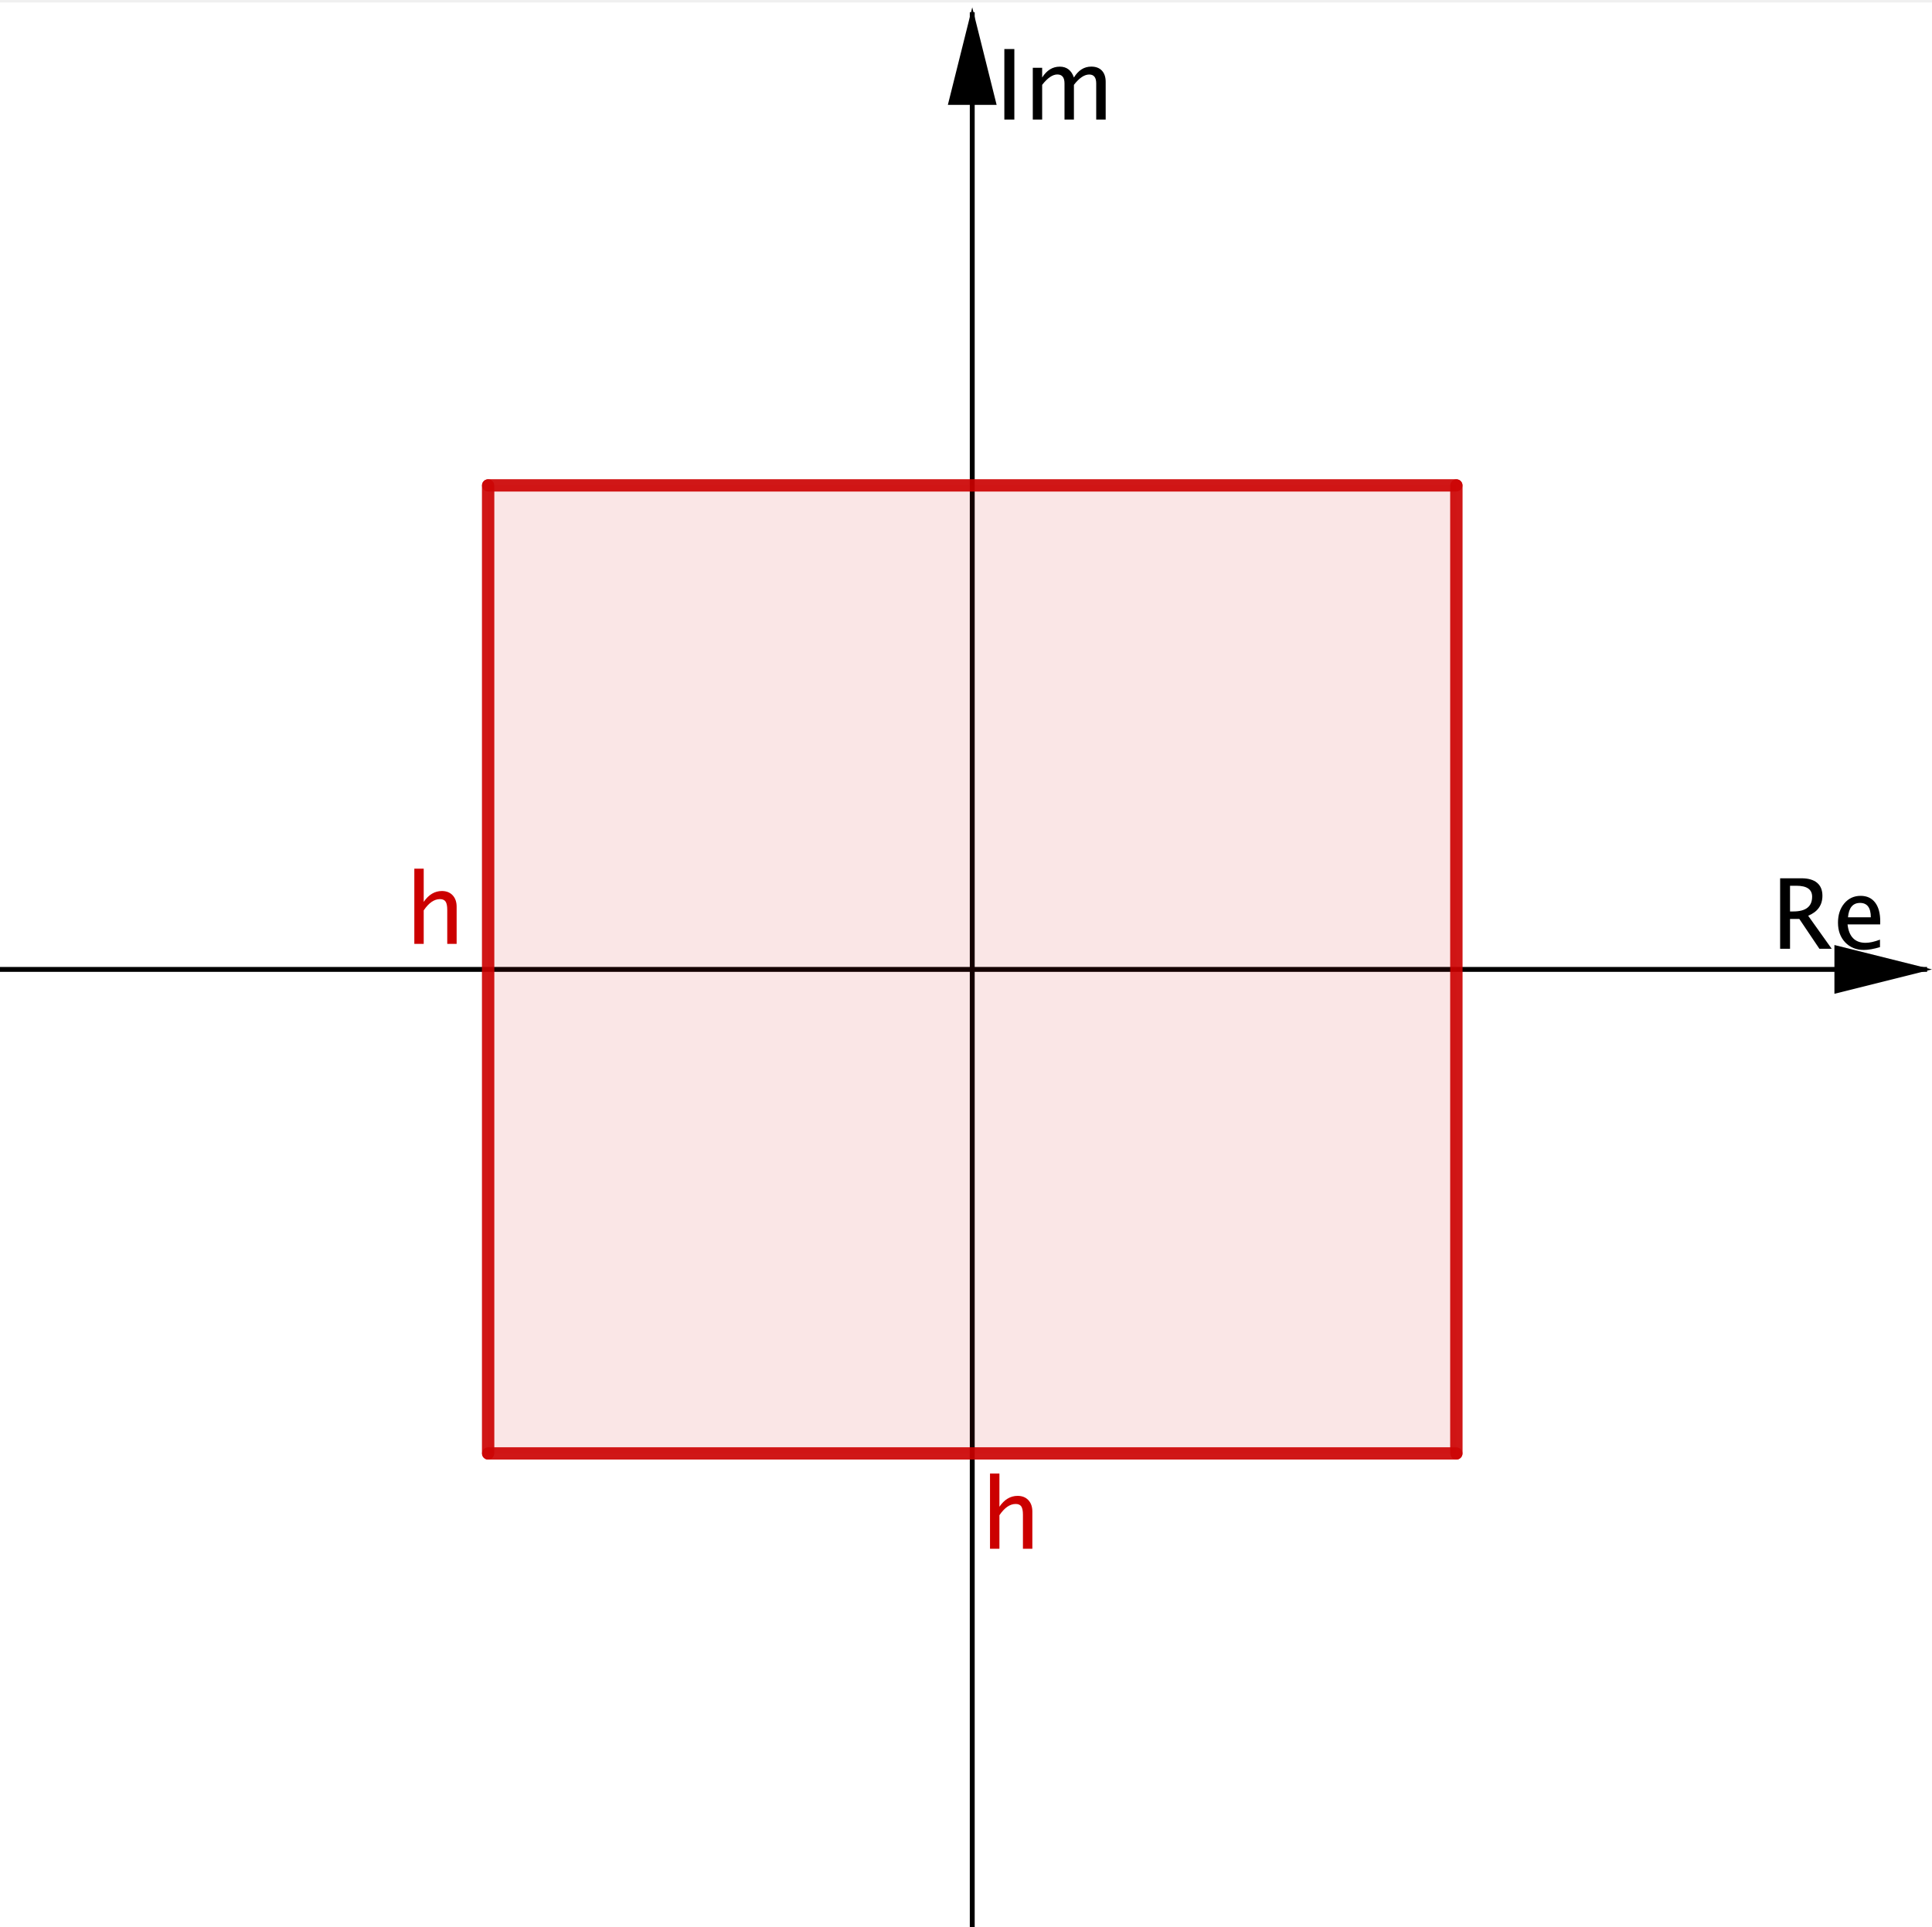
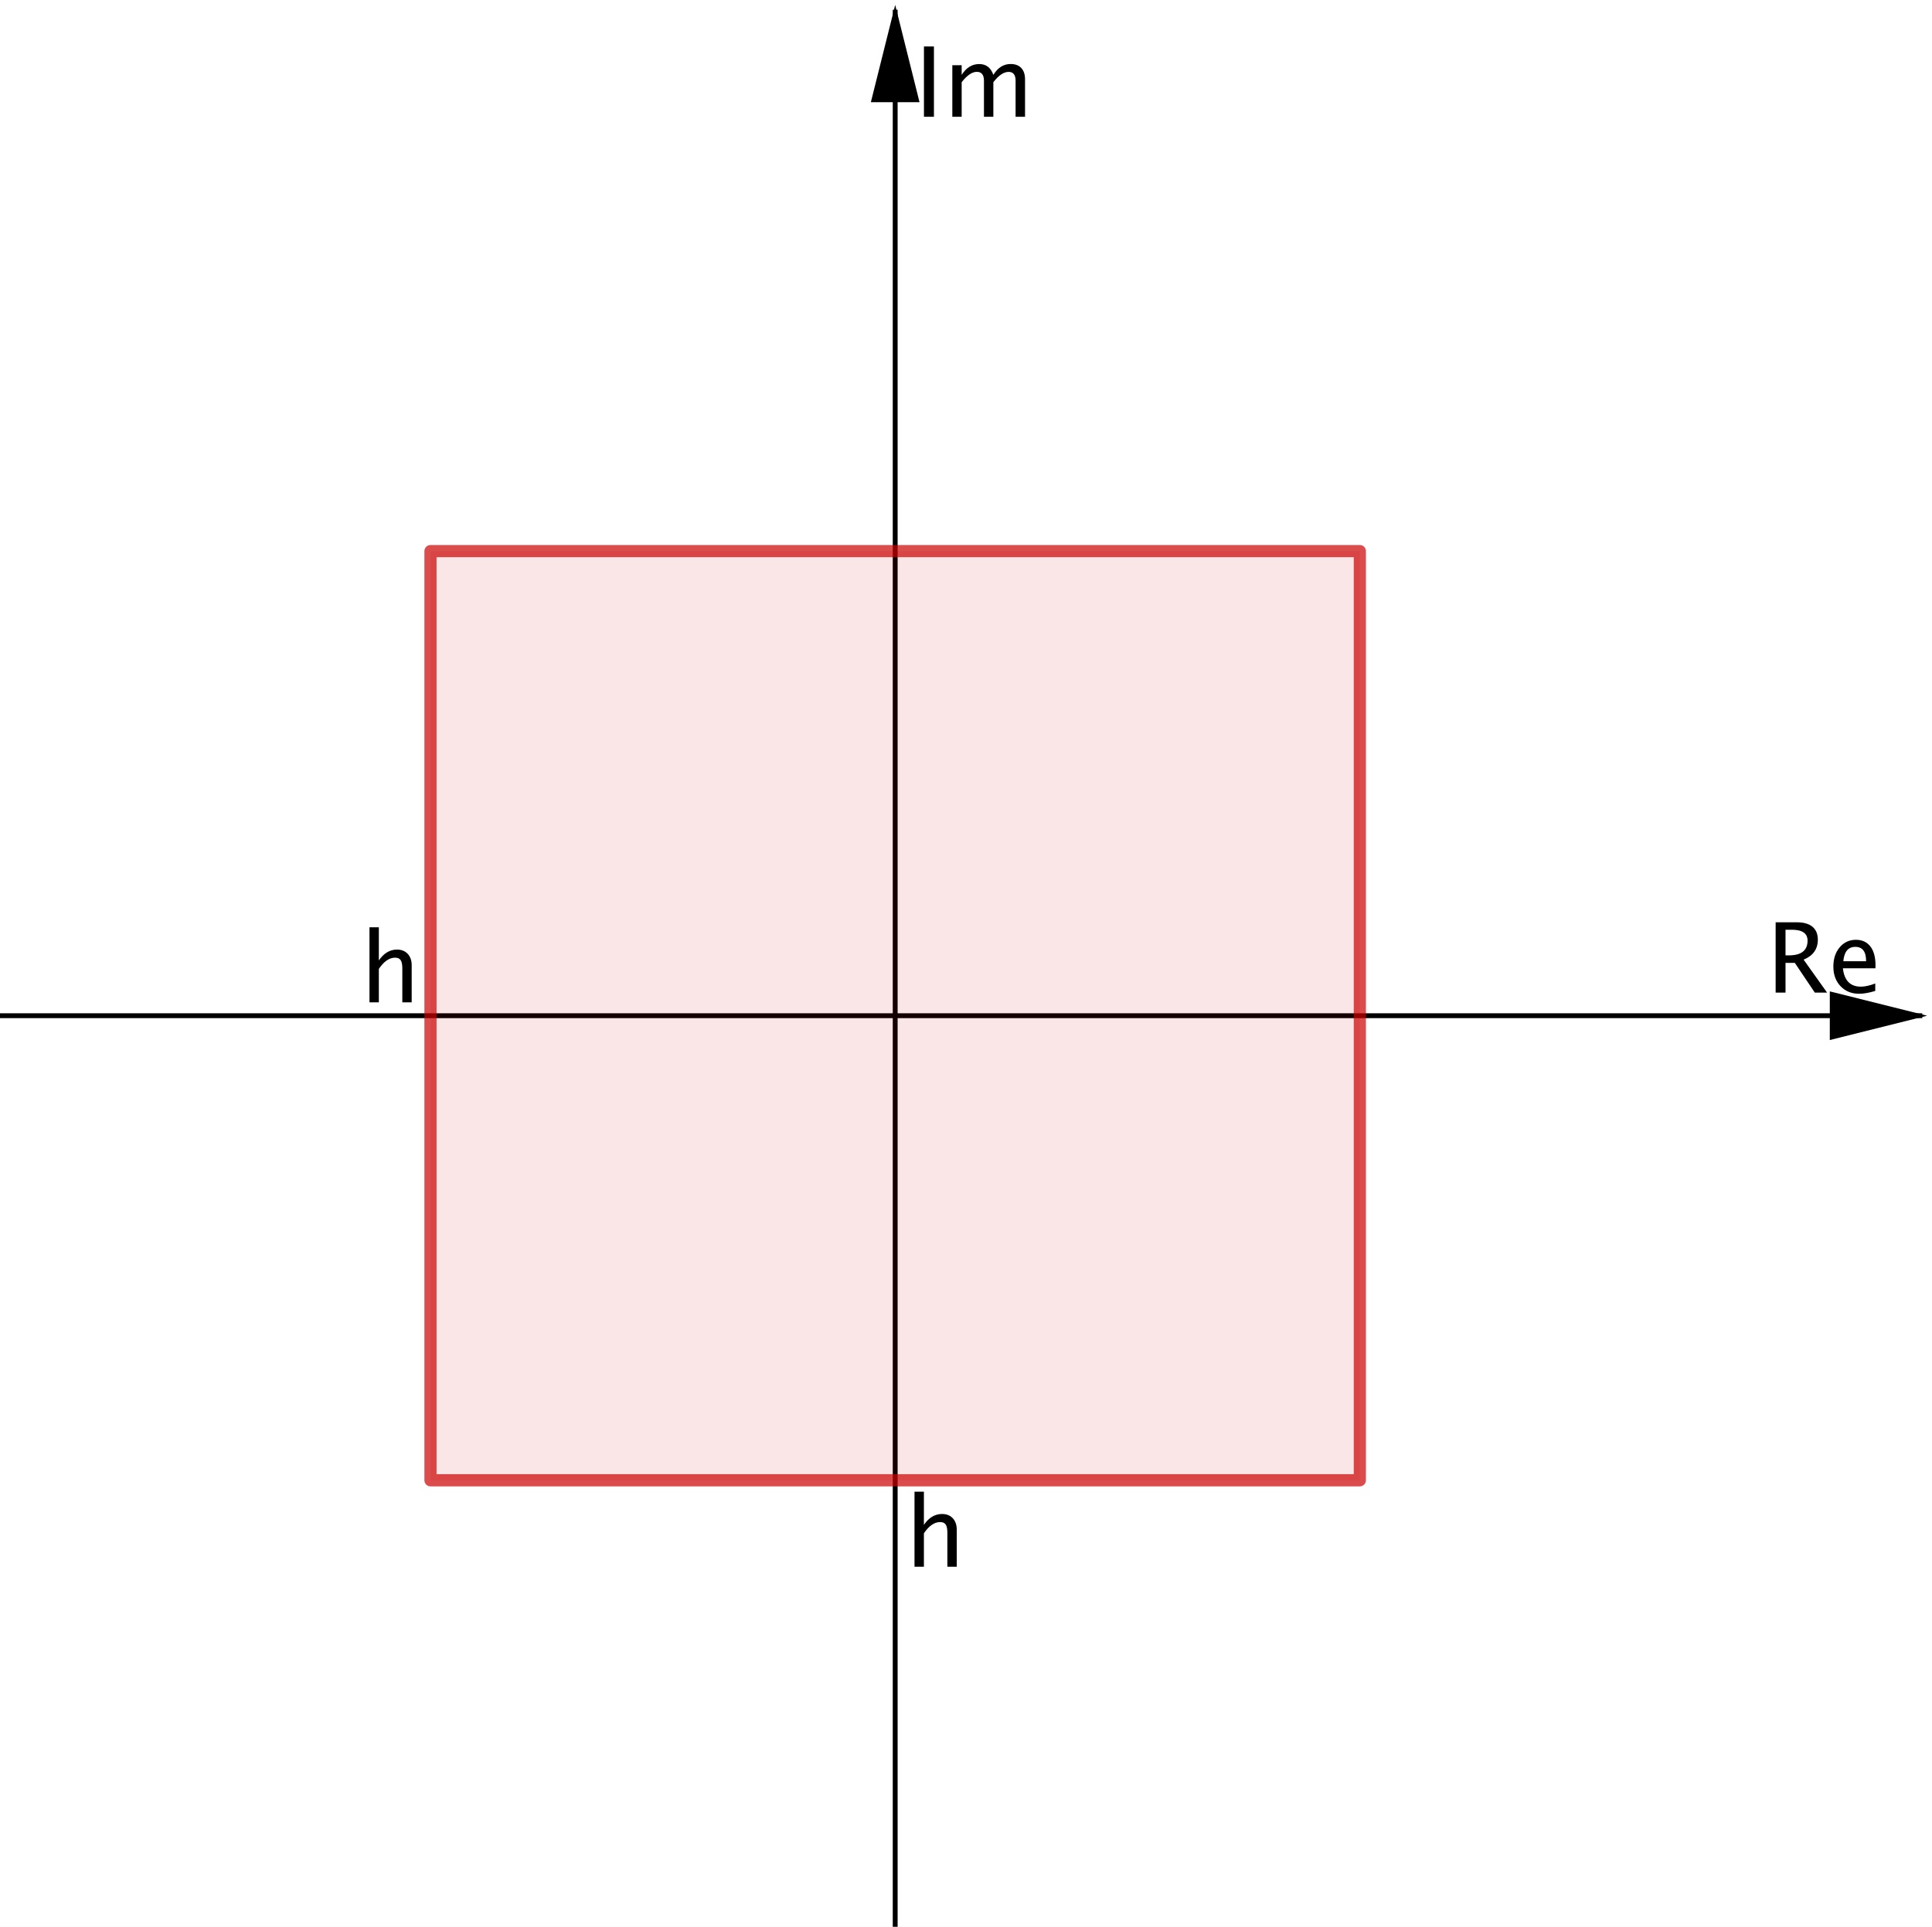
- <svg xmlns="http://www.w3.org/2000/svg" version="1.1" baseProfile="full" width="6.001cm" height="5.986cm" viewBox="0 0 396 394">
+ <svg xmlns="http://www.w3.org/2000/svg" version="1.1" baseProfile="full" width="14.005cm" height="13.97cm" viewBox="0 0 397 396">
  <g stroke-linejoin="miter" stroke-dashoffset="0" stroke-dasharray="none" stroke-width="1" stroke-miterlimit="10.000" stroke-linecap="square">
-     <clipPath id="clip65735faa-4955-45ef-aa73-2287801adfd2">
+     <clipPath id="clip1fada4cc-92ec-4140-96d8-f3e5e9ae81a0">
      <path d="M 0 0 L 0 396.00 L 397.00 396.00 L 397.00 0 z" />
    </clipPath>
    <g clip-path="url(#clip1)">
      <g fill-opacity="1" fill-rule="nonzero" stroke="none" fill="#ffffff">
        <path d="M 0 0 L 397.00 0 L 397.00 396.00 L 0 396.00 L 0 0 z" />
      </g>
    </g>
-     <clipPath id="clipc747274a-4029-4a7e-b3db-4272ec7f4112">
+     <clipPath id="clipfa3bb46c-ddd3-4267-b211-634435b567c7">
      <path d="M 0 0 L 0 396.00 L 397.00 396.00 L 397.00 0 z" />
    </clipPath>
    <g clip-path="url(#clip2)">
      <g stroke-linecap="butt" fill="none" stroke-opacity="1" stroke="#000000">
-         <path d="M 199.28 2 L 199.28 396.00" />
+         <path d="M 183.95 2 L 183.95 396.00" />
      </g>
    </g>
-     <clipPath id="clip63f63141-f0b5-48b9-a5d9-2af992ea82f3">
+     <clipPath id="clipcc315f6d-64ae-4bfb-afae-caca2a0f4dd1">
      <path d="M 0 0 L 0 396.00 L 397.00 396.00 L 397.00 0 z" />
    </clipPath>
    <g clip-path="url(#clip3)">
      <g fill-opacity="1" fill-rule="evenodd" stroke="none" fill="#000000">
-         <path d="M 199.28 1 L 194.28 21.000 L 204.28 21.000" />
+         <path d="M 183.95 1 L 178.95 21.000 L 188.95 21.000" />
      </g>
    </g>
-     <clipPath id="clipc828ef93-6e1e-4ee9-a6db-444186dbb82b">
+     <clipPath id="clipab5d2b49-26b0-4c04-97c6-5fb9e84077e6">
      <path d="M 0 0 L 0 396.00 L 397.00 396.00 L 397.00 0 z" />
    </clipPath>
    <g clip-path="url(#clip4)">
      <g fill-opacity="1" fill-rule="nonzero" stroke="none" fill="#000000">
-         <path d="M 364.87 194.00 L 364.87 179.55 L 369.24 179.55 Q 371.32 179.55 372.43 180.46 Q 373.54 181.38 373.54 183.13 Q 373.54 186.02 370.62 187.23 L 375.44 194.00 L 372.92 194.00 L 368.81 187.89 L 366.90 187.89 L 366.90 194.00 z M 366.90 186.35 L 367.56 186.35 Q 371.43 186.35 371.43 183.32 Q 371.43 181.08 368.19 181.08 L 366.90 181.08 z M 385.34 193.66 Q 383.41 194.24 382.03 194.24 Q 379.69 194.24 378.21 192.69 Q 376.73 191.13 376.73 188.65 Q 376.73 186.24 378.03 184.69 Q 379.34 183.15 381.37 183.15 Q 383.29 183.15 384.34 184.52 Q 385.39 185.88 385.39 188.40 L 385.38 189.00 L 378.69 189.00 Q 379.11 192.78 382.39 192.78 Q 383.60 192.78 385.34 192.13 z M 378.78 187.55 L 383.46 187.55 Q 383.46 184.60 381.25 184.60 Q 379.04 184.60 378.78 187.55 z" />
+         <path d="M 364.87 204.00 L 364.87 189.55 L 369.24 189.55 Q 371.32 189.55 372.43 190.46 Q 373.54 191.38 373.54 193.13 Q 373.54 196.02 370.62 197.23 L 375.44 204.00 L 372.92 204.00 L 368.81 197.89 L 366.90 197.89 L 366.90 204.00 z M 366.90 196.35 L 367.56 196.35 Q 371.43 196.35 371.43 193.32 Q 371.43 191.08 368.19 191.08 L 366.90 191.08 z M 385.34 203.66 Q 383.41 204.24 382.03 204.24 Q 379.69 204.24 378.21 202.69 Q 376.73 201.13 376.73 198.65 Q 376.73 196.24 378.03 194.69 Q 379.34 193.15 381.37 193.15 Q 383.29 193.15 384.34 194.52 Q 385.39 195.88 385.39 198.40 L 385.38 199.00 L 378.69 199.00 Q 379.11 202.78 382.39 202.78 Q 383.60 202.78 385.34 202.13 z M 378.78 197.55 L 383.46 197.55 Q 383.46 194.60 381.25 194.60 Q 379.04 194.60 378.78 197.55 z" />
      </g>
    </g>
-     <clipPath id="clipee7053ba-8c1f-4594-9247-d24a5ffe9a5e">
+     <clipPath id="clip1ec7e623-03d0-43ee-92be-709982f004a4">
      <path d="M 0 0 L 0 396.00 L 397.00 396.00 L 397.00 0 z" />
    </clipPath>
    <g clip-path="url(#clip5)">
      <g stroke-linecap="butt" fill="none" stroke-opacity="1" stroke="#000000">
-         <path d="M 0 198.23 L 395.00 198.23" />
+         <path d="M 0 208.75 L 395.00 208.75" />
      </g>
    </g>
-     <clipPath id="clipb72a42d2-734b-41d5-a892-ea946f851c92">
+     <clipPath id="clip344d4dd1-261c-49a7-9685-df1e37206ca3">
      <path d="M 0 0 L 0 396.00 L 397.00 396.00 L 397.00 0 z" />
    </clipPath>
    <g clip-path="url(#clip6)">
      <g fill-opacity="1" fill-rule="evenodd" stroke="none" fill="#000000">
-         <path d="M 396.00 198.23 L 376.00 193.23 L 376.00 203.23" />
+         <path d="M 396.00 208.75 L 376.00 203.75 L 376.00 213.75" />
      </g>
    </g>
-     <clipPath id="clip29a5f554-6326-4985-9d32-6250bc5cbaca">
+     <clipPath id="clipe4eca036-bb2c-47bd-aaf4-9beee638376e">
      <path d="M 0 0 L 0 396.00 L 397.00 396.00 L 397.00 0 z" />
    </clipPath>
    <g clip-path="url(#clip7)">
      <g fill-opacity="1" fill-rule="nonzero" stroke="none" fill="#000000">
-         <path d="M 205.86 24.000 L 205.86 9.547 L 207.91 9.547 L 207.91 24.000 z M 211.69 24.000 L 211.69 13.395 L 213.61 13.395 L 213.61 15.387 Q 215.02 13.160 217.22 13.160 Q 219.35 13.160 220.12 15.387 Q 221.49 13.150 223.68 13.150 Q 225.08 13.150 225.86 13.976 Q 226.63 14.801 226.63 16.285 L 226.63 24.000 L 224.69 24.000 L 224.69 16.588 Q 224.69 14.771 223.26 14.771 Q 221.76 14.771 220.12 16.891 L 220.12 24.000 L 218.19 24.000 L 218.19 16.588 Q 218.19 14.762 216.72 14.762 Q 215.27 14.762 213.61 16.891 L 213.61 24.000 z" />
+         <path d="M 189.86 24.000 L 189.86 9.547 L 191.91 9.547 L 191.91 24.000 z M 195.69 24.000 L 195.69 13.395 L 197.61 13.395 L 197.61 15.387 Q 199.02 13.160 201.22 13.160 Q 203.35 13.160 204.12 15.387 Q 205.49 13.150 207.68 13.150 Q 209.08 13.150 209.86 13.976 Q 210.63 14.801 210.63 16.285 L 210.63 24.000 L 208.69 24.000 L 208.69 16.588 Q 208.69 14.771 207.26 14.771 Q 205.76 14.771 204.12 16.891 L 204.12 24.000 L 202.19 24.000 L 202.19 16.588 Q 202.19 14.762 200.72 14.762 Q 199.27 14.762 197.61 16.891 L 197.61 24.000 z" />
      </g>
    </g>
    <g id="misc">
</g>
    <g id="layer0">
</g>
    <g id="layer1">
-       <clipPath id="clip73d7c98f-d275-4965-893a-1b4ee95e2371">
+       <clipPath id="clipc14c9387-5d01-4306-9f46-b41eed5457ec">
        <path d="M 0 0 L 0 396.00 L 397.00 396.00 L 397.00 0 z" />
      </clipPath>
      <g clip-path="url(#clip8)">
        <g fill-opacity=".098" fill-rule="evenodd" stroke="none" fill="#cc0000">
-           <path d="M 100.05 297.46 L 298.51 297.46 L 298.51 99.006 L 100.05 99.006 z" />
+           <path d="M 88.459 304.23 L 279.43 304.23 L 279.43 113.26 L 88.459 113.26 z" />
        </g>
      </g>
-       <clipPath id="clip4b8659b2-1b84-4d8a-b78d-91a5c7430e0d">
+       <clipPath id="clipc794a39e-cedc-464a-a0cd-c52f49070c18">
        <path d="M 0 0 L 0 396.00 L 397.00 396.00 L 397.00 0 z" />
      </clipPath>
      <g clip-path="url(#clip9)">
        <g stroke-linejoin="round" stroke-width="2.5" stroke-linecap="round" fill="none" stroke-opacity=".698" stroke="#cc0000">
-           <path d="M 100.05 297.46 L 298.51 297.46 L 298.51 99.006 L 100.05 99.006 z" />
+           <path d="M 88.459 304.23 L 279.43 304.23 L 279.43 113.26 L 88.459 113.26 z" />
        </g>
      </g>
-       <clipPath id="clipa2a72153-4708-4e49-840d-aed2a9099c37">
+       <clipPath id="clip2da9121c-9169-44a2-9a00-1710a4a98d03">
        <path d="M 0 0 L 0 396.00 L 397.00 396.00 L 397.00 0 z" />
      </clipPath>
      <g clip-path="url(#clip10)">
-         <g stroke-linejoin="round" stroke-width="2.5" stroke-linecap="round" fill="none" stroke-opacity=".698" stroke="#cc0000">
-           <path d="M 100.05 297.46 L 298.51 297.46" />
+         <g fill-opacity="1" fill-rule="nonzero" stroke="none" fill="#000000">
+           <path d="M 75.924 206.00 L 75.924 190.58 L 77.848 190.58 L 77.848 197.39 Q 79.371 195.16 81.578 195.16 Q 82.955 195.16 83.775 196.03 Q 84.596 196.91 84.596 198.38 L 84.596 206.00 L 82.672 206.00 L 82.672 199.01 Q 82.672 197.83 82.325 197.32 Q 81.979 196.82 81.178 196.82 Q 79.410 196.82 77.848 199.13 L 77.848 206.00 z" />
        </g>
      </g>
-       <clipPath id="clipc8c0e781-5eb2-457c-9a36-4631baf03794">
+       <clipPath id="clip1cc21ce9-19ef-4564-a742-7e2be46665f1">
        <path d="M 0 0 L 0 396.00 L 397.00 396.00 L 397.00 0 z" />
      </clipPath>
      <g clip-path="url(#clip11)">
-         <g fill-opacity="1" fill-rule="nonzero" stroke="none" fill="#ffffff">
-           <path d="M 203.92 317.00 L 203.92 301.58 L 205.85 301.58 L 205.85 308.39 Q 207.37 306.16 209.58 306.16 Q 210.96 306.16 211.78 307.03 Q 212.60 307.91 212.60 309.38 L 212.60 317.00 L 210.67 317.00 L 210.67 310.01 Q 210.67 308.83 210.33 308.32 Q 209.98 307.82 209.18 307.82 Q 207.41 307.82 205.85 310.13 L 205.85 317.00 z" />
-         </g>
-       </g>
-       <clipPath id="clipac4afaf7-545d-4737-9a2a-e7b94ad694b7">
-         <path d="M 0 0 L 0 396.00 L 397.00 396.00 L 397.00 0 z" />
-       </clipPath>
-       <g clip-path="url(#clip12)">
-         <g fill-opacity="1" fill-rule="nonzero" stroke="none" fill="#ffffff">
-           <path d="M 201.92 317.00 L 201.92 301.58 L 203.85 301.58 L 203.85 308.39 Q 205.37 306.16 207.58 306.16 Q 208.96 306.16 209.78 307.03 Q 210.60 307.91 210.60 309.38 L 210.60 317.00 L 208.67 317.00 L 208.67 310.01 Q 208.67 308.83 208.33 308.32 Q 207.98 307.82 207.18 307.82 Q 205.41 307.82 203.85 310.13 L 203.85 317.00 z" />
-         </g>
-       </g>
-       <clipPath id="clipda779dd3-7eab-4aa2-a4cc-4abb50822491">
-         <path d="M 0 0 L 0 396.00 L 397.00 396.00 L 397.00 0 z" />
-       </clipPath>
-       <g clip-path="url(#clip13)">
-         <g fill-opacity="1" fill-rule="nonzero" stroke="none" fill="#ffffff">
-           <path d="M 202.92 318.00 L 202.92 302.58 L 204.85 302.58 L 204.85 309.39 Q 206.37 307.16 208.58 307.16 Q 209.96 307.16 210.78 308.03 Q 211.60 308.91 211.60 310.38 L 211.60 318.00 L 209.67 318.00 L 209.67 311.01 Q 209.67 309.83 209.33 309.32 Q 208.98 308.82 208.18 308.82 Q 206.41 308.82 204.85 311.13 L 204.85 318.00 z" />
-         </g>
-       </g>
-       <clipPath id="clip76d611ec-215f-4b9b-b937-5b6ff0767fdb">
-         <path d="M 0 0 L 0 396.00 L 397.00 396.00 L 397.00 0 z" />
-       </clipPath>
-       <g clip-path="url(#clip14)">
-         <g fill-opacity="1" fill-rule="nonzero" stroke="none" fill="#ffffff">
-           <path d="M 202.92 316.00 L 202.92 300.58 L 204.85 300.58 L 204.85 307.39 Q 206.37 305.16 208.58 305.16 Q 209.96 305.16 210.78 306.03 Q 211.60 306.91 211.60 308.38 L 211.60 316.00 L 209.67 316.00 L 209.67 309.01 Q 209.67 307.83 209.33 307.32 Q 208.98 306.82 208.18 306.82 Q 206.41 306.82 204.85 309.13 L 204.85 316.00 z" />
-         </g>
-       </g>
-       <clipPath id="clip4fd1ce3f-8974-4c0d-a745-4fd2f9c229de">
-         <path d="M 0 0 L 0 396.00 L 397.00 396.00 L 397.00 0 z" />
-       </clipPath>
-       <g clip-path="url(#clip15)">
-         <g fill-opacity="1" fill-rule="nonzero" stroke="none" fill="#cc0000">
-           <path d="M 202.92 317.00 L 202.92 301.58 L 204.85 301.58 L 204.85 308.39 Q 206.37 306.16 208.58 306.16 Q 209.96 306.16 210.78 307.03 Q 211.60 307.91 211.60 309.38 L 211.60 317.00 L 209.67 317.00 L 209.67 310.01 Q 209.67 308.83 209.33 308.32 Q 208.98 307.82 208.18 307.82 Q 206.41 307.82 204.85 310.13 L 204.85 317.00 z" />
-         </g>
-       </g>
-       <clipPath id="clipc1a5a1b9-4a5a-4f6a-8c26-da5ec4982a9c">
-         <path d="M 0 0 L 0 396.00 L 397.00 396.00 L 397.00 0 z" />
-       </clipPath>
-       <g clip-path="url(#clip16)">
-         <g stroke-linejoin="round" stroke-width="2.5" stroke-linecap="round" fill="none" stroke-opacity=".698" stroke="#cc0000">
-           <path d="M 298.51 297.46 L 298.51 99.006" />
-         </g>
-       </g>
-       <clipPath id="clip3d8b276f-9e11-4e5b-8071-c6f3d389f55a">
-         <path d="M 0 0 L 0 396.00 L 397.00 396.00 L 397.00 0 z" />
-       </clipPath>
-       <g clip-path="url(#clip17)">
-         <g stroke-linejoin="round" stroke-width="2.5" stroke-linecap="round" fill="none" stroke-opacity=".698" stroke="#cc0000">
-           <path d="M 298.51 99.006 L 100.05 99.006" />
-         </g>
-       </g>
-       <clipPath id="clip9469c6c0-fb21-4449-8853-f76996b073cc">
-         <path d="M 0 0 L 0 396.00 L 397.00 396.00 L 397.00 0 z" />
-       </clipPath>
-       <g clip-path="url(#clip18)">
-         <g stroke-linejoin="round" stroke-width="2.5" stroke-linecap="round" fill="none" stroke-opacity=".698" stroke="#cc0000">
-           <path d="M 100.05 99.006 L 100.05 297.46" />
-         </g>
-       </g>
-       <clipPath id="clip3737de4a-8698-4fd4-86be-7a60105874a5">
-         <path d="M 0 0 L 0 396.00 L 397.00 396.00 L 397.00 0 z" />
-       </clipPath>
-       <g clip-path="url(#clip19)">
-         <g fill-opacity="1" fill-rule="nonzero" stroke="none" fill="#ffffff">
-           <path d="M 85.924 193.00 L 85.924 177.58 L 87.848 177.58 L 87.848 184.39 Q 89.371 182.16 91.578 182.16 Q 92.955 182.16 93.775 183.03 Q 94.596 183.91 94.596 185.38 L 94.596 193.00 L 92.672 193.00 L 92.672 186.01 Q 92.672 184.83 92.325 184.32 Q 91.979 183.82 91.178 183.82 Q 89.410 183.82 87.848 186.13 L 87.848 193.00 z" />
-         </g>
-       </g>
-       <clipPath id="clip3a10612c-1f92-4663-bbc7-b2beff1b9996">
-         <path d="M 0 0 L 0 396.00 L 397.00 396.00 L 397.00 0 z" />
-       </clipPath>
-       <g clip-path="url(#clip20)">
-         <g fill-opacity="1" fill-rule="nonzero" stroke="none" fill="#ffffff">
-           <path d="M 83.924 193.00 L 83.924 177.58 L 85.848 177.58 L 85.848 184.39 Q 87.371 182.16 89.578 182.16 Q 90.955 182.16 91.775 183.03 Q 92.596 183.91 92.596 185.38 L 92.596 193.00 L 90.672 193.00 L 90.672 186.01 Q 90.672 184.83 90.325 184.32 Q 89.979 183.82 89.178 183.82 Q 87.410 183.82 85.848 186.13 L 85.848 193.00 z" />
-         </g>
-       </g>
-       <clipPath id="clip8021aacd-b38d-4eb1-9420-17da2dd422e1">
-         <path d="M 0 0 L 0 396.00 L 397.00 396.00 L 397.00 0 z" />
-       </clipPath>
-       <g clip-path="url(#clip21)">
-         <g fill-opacity="1" fill-rule="nonzero" stroke="none" fill="#ffffff">
-           <path d="M 84.924 194.00 L 84.924 178.58 L 86.848 178.58 L 86.848 185.39 Q 88.371 183.16 90.578 183.16 Q 91.955 183.16 92.775 184.03 Q 93.596 184.91 93.596 186.38 L 93.596 194.00 L 91.672 194.00 L 91.672 187.01 Q 91.672 185.83 91.325 185.32 Q 90.979 184.82 90.178 184.82 Q 88.410 184.82 86.848 187.13 L 86.848 194.00 z" />
-         </g>
-       </g>
-       <clipPath id="clip71a557f9-02df-4d02-9cbe-43d3786a9fb6">
-         <path d="M 0 0 L 0 396.00 L 397.00 396.00 L 397.00 0 z" />
-       </clipPath>
-       <g clip-path="url(#clip22)">
-         <g fill-opacity="1" fill-rule="nonzero" stroke="none" fill="#ffffff">
-           <path d="M 84.924 192.00 L 84.924 176.58 L 86.848 176.58 L 86.848 183.39 Q 88.371 181.16 90.578 181.16 Q 91.955 181.16 92.775 182.03 Q 93.596 182.91 93.596 184.38 L 93.596 192.00 L 91.672 192.00 L 91.672 185.01 Q 91.672 183.83 91.325 183.32 Q 90.979 182.82 90.178 182.82 Q 88.410 182.82 86.848 185.13 L 86.848 192.00 z" />
-         </g>
-       </g>
-       <clipPath id="clipe20af1d4-f627-45b6-affa-f86161b443d8">
-         <path d="M 0 0 L 0 396.00 L 397.00 396.00 L 397.00 0 z" />
-       </clipPath>
-       <g clip-path="url(#clip23)">
-         <g fill-opacity="1" fill-rule="nonzero" stroke="none" fill="#cc0000">
-           <path d="M 84.924 193.00 L 84.924 177.58 L 86.848 177.58 L 86.848 184.39 Q 88.371 182.16 90.578 182.16 Q 91.955 182.16 92.775 183.03 Q 93.596 183.91 93.596 185.38 L 93.596 193.00 L 91.672 193.00 L 91.672 186.01 Q 91.672 184.83 91.325 184.32 Q 90.979 183.82 90.178 183.82 Q 88.410 183.82 86.848 186.13 L 86.848 193.00 z" />
+         <g fill-opacity="1" fill-rule="nonzero" stroke="none" fill="#000000">
+           <path d="M 187.92 322.00 L 187.92 306.58 L 189.85 306.58 L 189.85 313.39 Q 191.37 311.16 193.58 311.16 Q 194.96 311.16 195.78 312.03 Q 196.60 312.91 196.60 314.38 L 196.60 322.00 L 194.67 322.00 L 194.67 315.01 Q 194.67 313.83 194.33 313.32 Q 193.98 312.82 193.18 312.82 Q 191.41 312.82 189.85 315.13 L 189.85 322.00 z" />
        </g>
      </g>
    </g>
  </g>
</svg>
